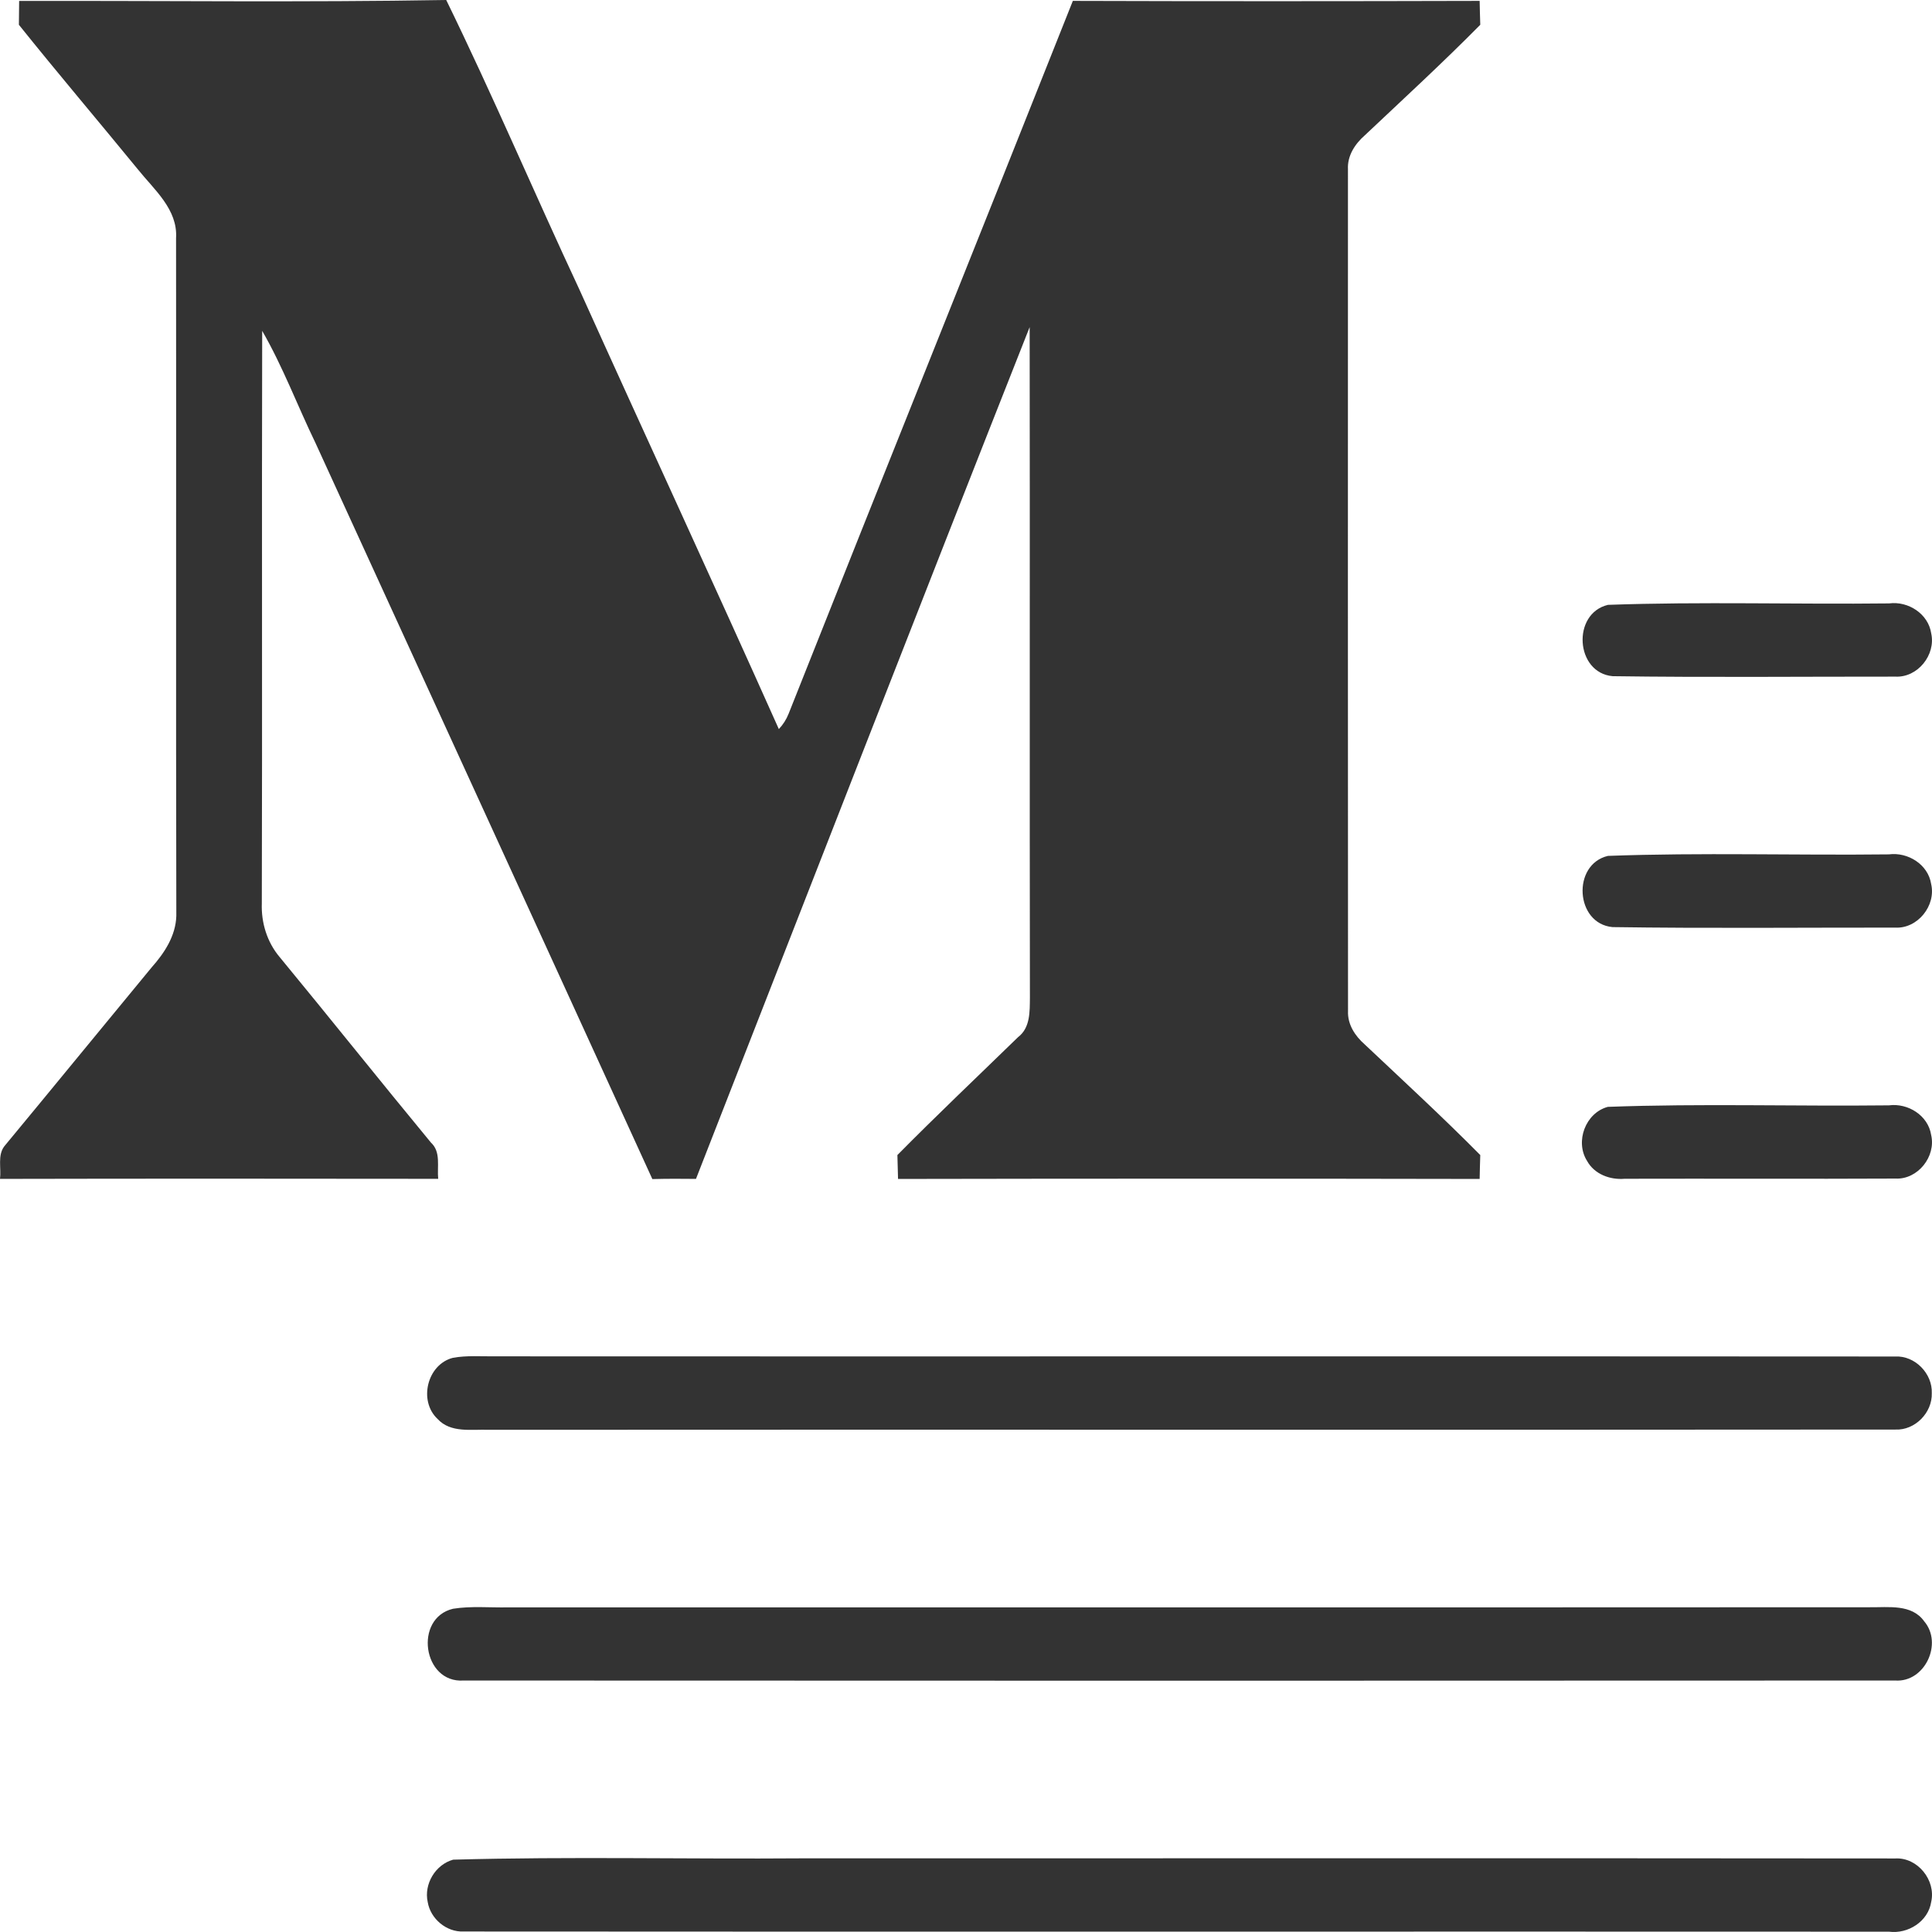
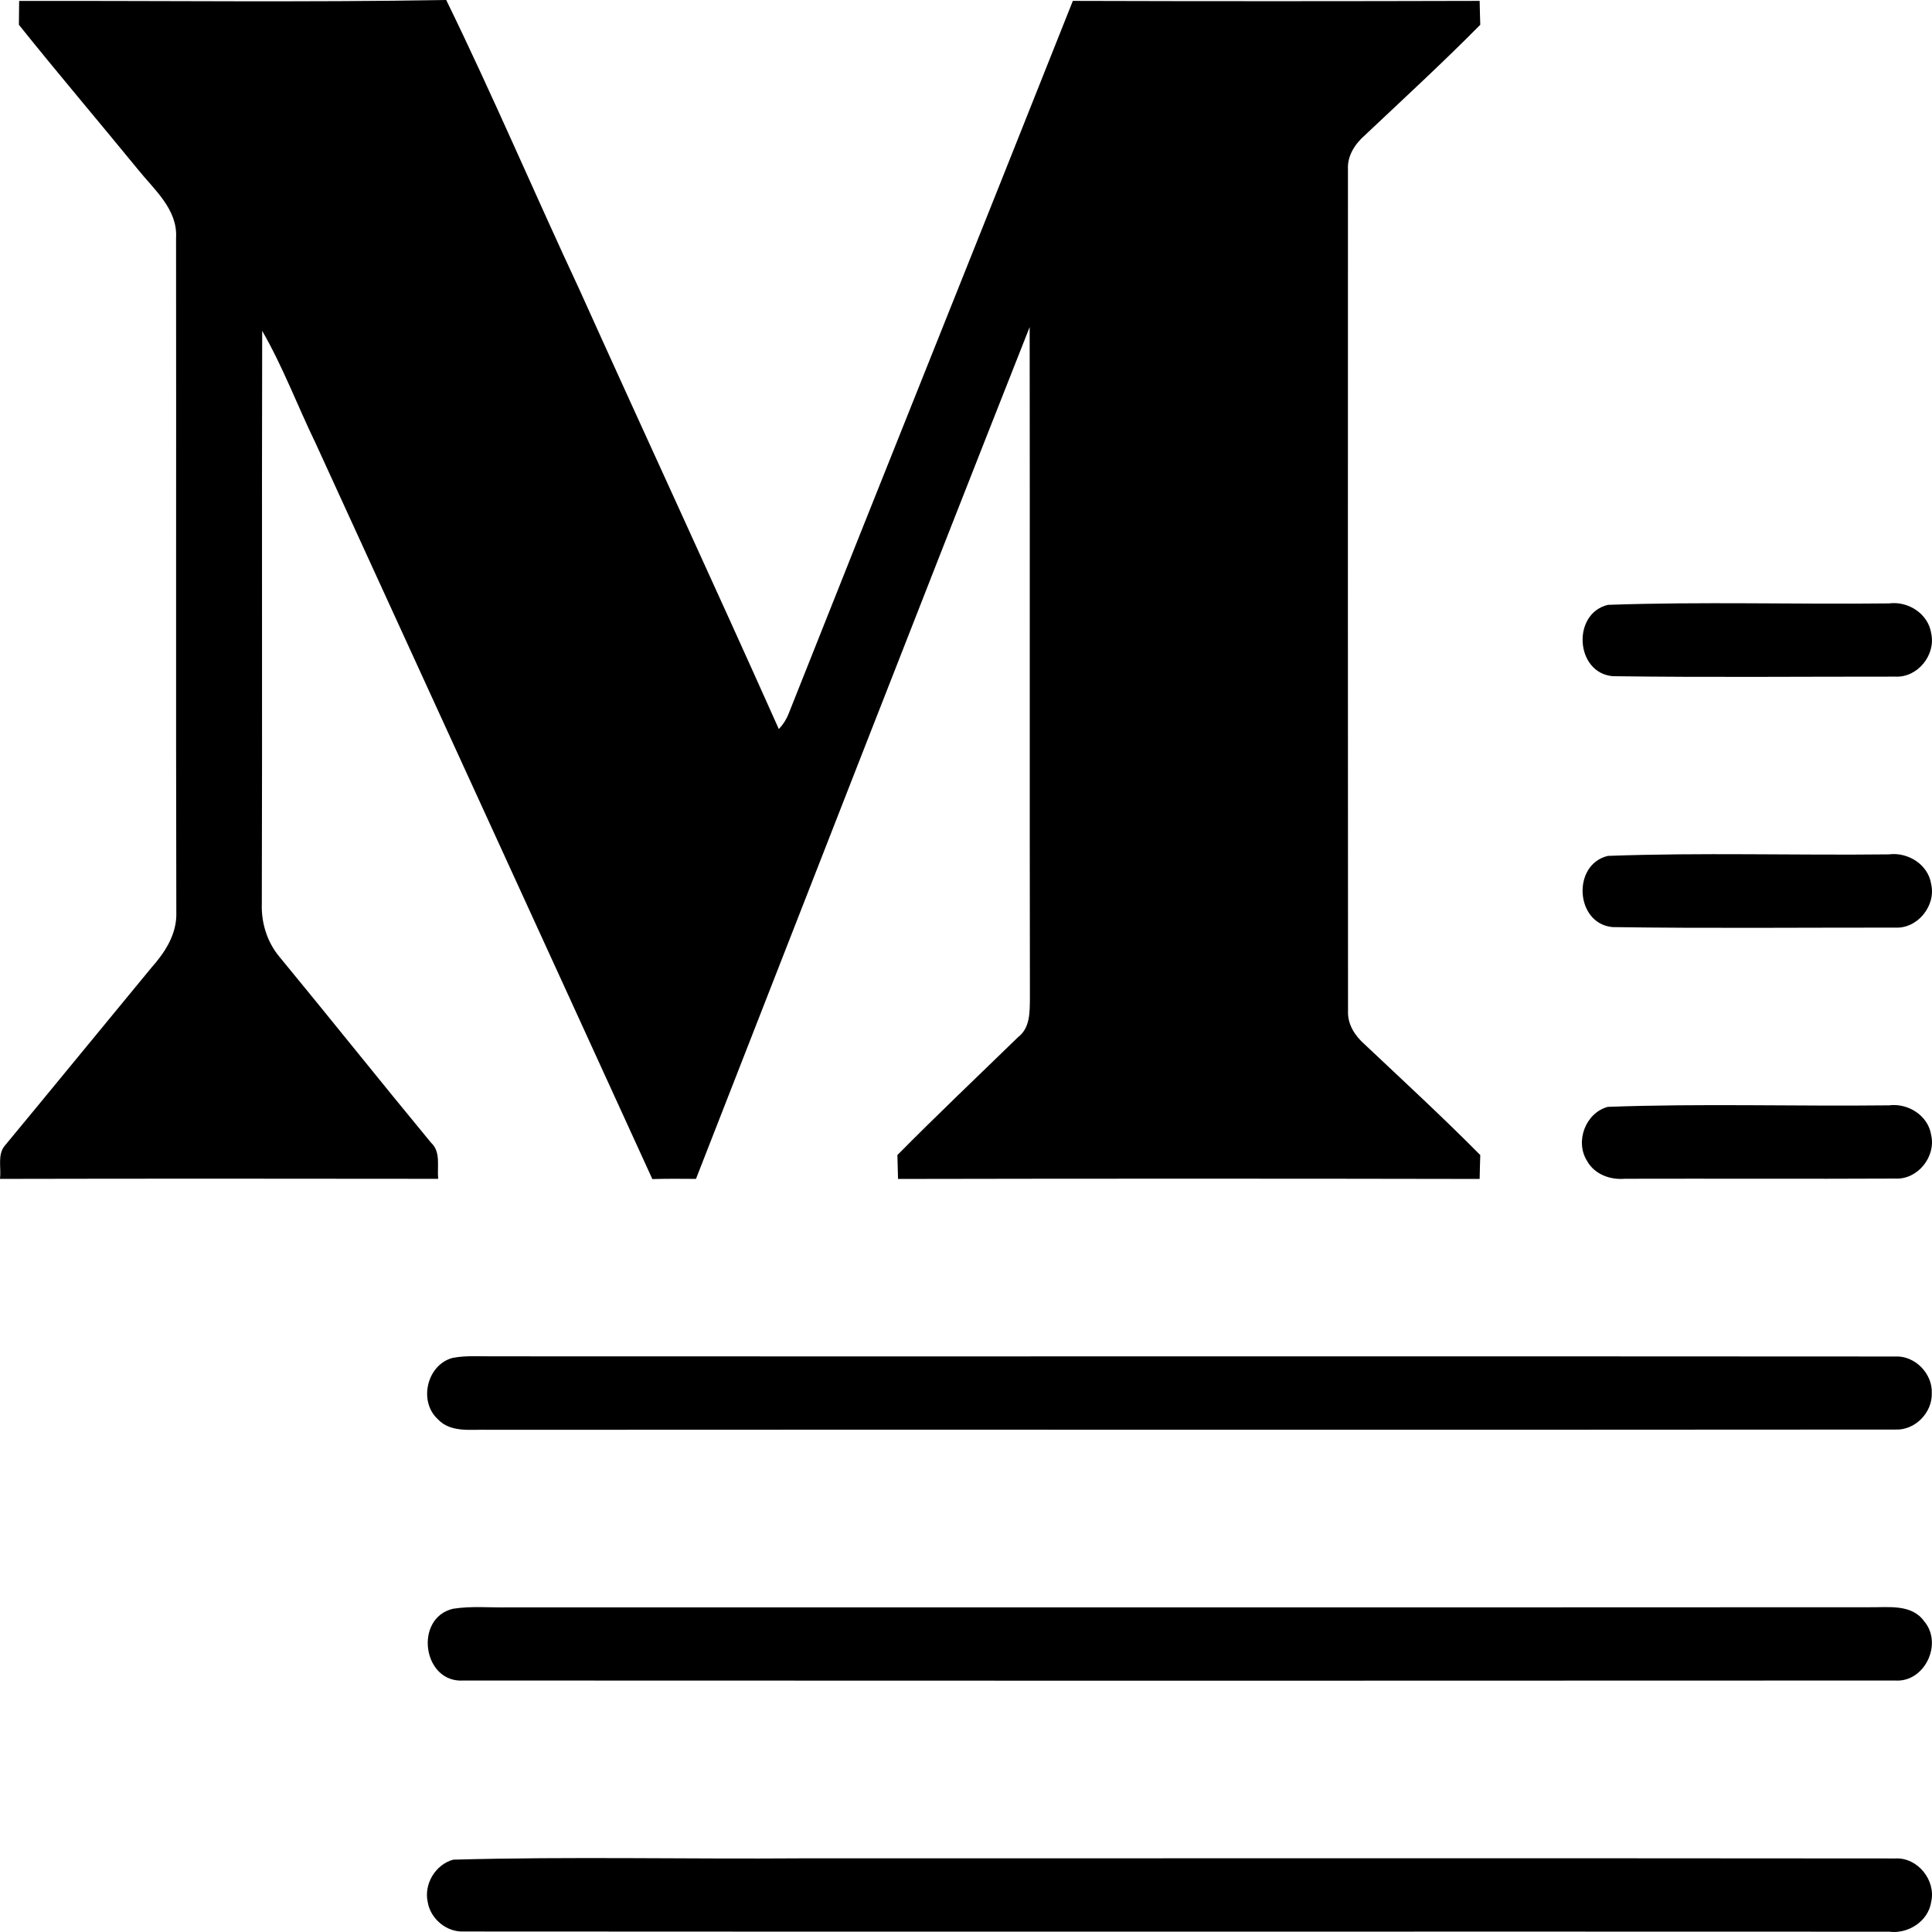
- <svg xmlns="http://www.w3.org/2000/svg" width="140" height="140" viewBox="0 0 140 140" fill="none">
-   <path d="M1.387 0.068C11.703 0.045 22.024 0.177 32.335 0C35.71 6.911 38.726 14.004 41.982 20.974C46.776 31.604 51.68 42.184 56.437 52.832C56.747 52.505 56.983 52.132 57.147 51.718C63.979 34.486 70.906 17.291 77.742 0.064C87.567 0.095 97.392 0.091 107.221 0.064C107.23 0.641 107.248 1.218 107.266 1.796C104.551 4.542 101.708 7.156 98.902 9.803C98.188 10.43 97.624 11.285 97.678 12.271C97.674 32.604 97.669 52.937 97.683 73.269C97.642 74.233 98.192 75.07 98.893 75.683C101.704 78.334 104.546 80.953 107.266 83.699C107.248 84.276 107.23 84.854 107.221 85.431C93.171 85.404 79.125 85.404 65.075 85.431C65.061 84.854 65.043 84.276 65.029 83.699C67.895 80.798 70.851 77.998 73.772 75.156C74.663 74.478 74.618 73.305 74.631 72.305C74.604 56.105 74.636 39.906 74.613 23.702C66.49 44.252 58.484 64.849 50.433 85.427C49.378 85.413 48.323 85.413 47.272 85.44C39.149 67.654 30.998 49.881 22.861 32.099C21.555 29.403 20.5 26.575 18.999 23.974C18.962 37.805 19.013 51.636 18.972 65.467C18.922 66.863 19.354 68.272 20.259 69.345C23.939 73.81 27.546 78.338 31.23 82.799C31.967 83.472 31.662 84.54 31.753 85.422C21.169 85.409 10.584 85.404 0 85.427C0.1 84.649 -0.191 83.722 0.314 83.062C3.884 78.752 7.423 74.419 10.985 70.105C11.912 69.063 12.731 67.822 12.777 66.376C12.74 50.008 12.777 33.632 12.758 17.259C12.89 15.163 11.166 13.745 9.979 12.258C7.118 8.761 4.194 5.32 1.369 1.796C1.374 1.218 1.383 0.641 1.387 0.068Z" fill="#333333" />
-   <path d="M116.518 43.83C123.295 43.589 130.104 43.802 136.891 43.725C138.278 43.543 139.733 44.48 139.943 45.898C140.288 47.453 138.965 49.108 137.355 49.031C130.523 49.026 123.686 49.095 116.859 48.999C114.153 48.758 113.889 44.457 116.518 43.83Z" fill="#333333" />
-   <path d="M116.513 62.021C123.286 61.771 130.091 61.989 136.872 61.911C138.251 61.73 139.72 62.639 139.938 64.058C140.306 65.626 138.956 67.308 137.336 67.218C130.509 67.213 123.677 67.281 116.85 67.181C114.148 66.936 113.894 62.644 116.513 62.021Z" fill="#333333" />
-   <path d="M116.509 80.207C123.286 79.957 130.091 80.175 136.877 80.098C138.255 79.916 139.72 80.826 139.938 82.244C140.306 83.804 138.969 85.486 137.355 85.404C130.814 85.436 124.273 85.4 117.732 85.418C116.668 85.509 115.536 85.09 115.003 84.122C114.116 82.717 114.894 80.639 116.509 80.207Z" fill="#333333" />
-   <path d="M32.813 98.394C33.827 98.207 34.864 98.298 35.887 98.285C69.701 98.303 103.514 98.271 137.332 98.298C138.765 98.221 140.043 99.535 139.984 100.958C140.029 102.368 138.765 103.659 137.345 103.591C103.368 103.622 69.391 103.586 35.414 103.609C34.163 103.563 32.653 103.859 31.703 102.818C30.311 101.508 30.952 98.876 32.813 98.394Z" fill="#333333" />
-   <path d="M32.831 116.576C34.145 116.367 35.487 116.503 36.811 116.476C69.705 116.471 102.6 116.485 135.494 116.467C136.836 116.485 138.528 116.217 139.433 117.485C140.807 119.095 139.479 121.927 137.332 121.777C102.754 121.795 68.172 121.795 33.595 121.777C30.625 121.982 29.974 117.249 32.831 116.576Z" fill="#333333" />
-   <path d="M32.84 134.758C41.273 134.526 49.733 134.726 58.175 134.662C84.565 134.667 110.955 134.644 137.345 134.671C138.956 134.585 140.297 136.249 139.943 137.813C139.729 139.232 138.269 140.159 136.882 139.977C102.45 139.959 68.018 139.991 33.59 139.964C32.349 140.018 31.193 139.041 30.993 137.827C30.707 136.526 31.553 135.112 32.84 134.758Z" fill="#333333" />
+ <svg xmlns="http://www.w3.org/2000/svg" viewBox="0 0 140 140" fill="none">
+   <path d="M1.387 0.068C11.703 0.045 22.024 0.177 32.335 0C35.71 6.911 38.726 14.004 41.982 20.974C46.776 31.604 51.68 42.184 56.437 52.832C56.747 52.505 56.983 52.132 57.147 51.718C63.979 34.486 70.906 17.291 77.742 0.064C87.567 0.095 97.392 0.091 107.221 0.064C107.23 0.641 107.248 1.218 107.266 1.796C104.551 4.542 101.708 7.156 98.902 9.803C98.188 10.43 97.624 11.285 97.678 12.271C97.674 32.604 97.669 52.937 97.683 73.269C97.642 74.233 98.192 75.07 98.893 75.683C101.704 78.334 104.546 80.953 107.266 83.699C107.248 84.276 107.23 84.854 107.221 85.431C93.171 85.404 79.125 85.404 65.075 85.431C65.061 84.854 65.043 84.276 65.029 83.699C67.895 80.798 70.851 77.998 73.772 75.156C74.663 74.478 74.618 73.305 74.631 72.305C74.604 56.105 74.636 39.906 74.613 23.702C66.49 44.252 58.484 64.849 50.433 85.427C49.378 85.413 48.323 85.413 47.272 85.44C39.149 67.654 30.998 49.881 22.861 32.099C21.555 29.403 20.5 26.575 18.999 23.974C18.962 37.805 19.013 51.636 18.972 65.467C18.922 66.863 19.354 68.272 20.259 69.345C23.939 73.81 27.546 78.338 31.23 82.799C31.967 83.472 31.662 84.54 31.753 85.422C21.169 85.409 10.584 85.404 0 85.427C0.1 84.649 -0.191 83.722 0.314 83.062C3.884 78.752 7.423 74.419 10.985 70.105C11.912 69.063 12.731 67.822 12.777 66.376C12.74 50.008 12.777 33.632 12.758 17.259C12.89 15.163 11.166 13.745 9.979 12.258C7.118 8.761 4.194 5.32 1.369 1.796C1.374 1.218 1.383 0.641 1.387 0.068Z" fill="currentColor" />
+   <path d="M116.518 43.83C123.295 43.589 130.104 43.802 136.891 43.725C138.278 43.543 139.733 44.48 139.943 45.898C140.288 47.453 138.965 49.108 137.355 49.031C130.523 49.026 123.686 49.095 116.859 48.999C114.153 48.758 113.889 44.457 116.518 43.83Z" fill="currentColor" />
+   <path d="M116.513 62.021C123.286 61.771 130.091 61.989 136.872 61.911C138.251 61.73 139.72 62.639 139.938 64.058C140.306 65.626 138.956 67.308 137.336 67.218C130.509 67.213 123.677 67.281 116.85 67.181C114.148 66.936 113.894 62.644 116.513 62.021Z" fill="currentColor" />
+   <path d="M116.509 80.207C123.286 79.957 130.091 80.175 136.877 80.098C138.255 79.916 139.72 80.826 139.938 82.244C140.306 83.804 138.969 85.486 137.355 85.404C130.814 85.436 124.273 85.4 117.732 85.418C116.668 85.509 115.536 85.09 115.003 84.122C114.116 82.717 114.894 80.639 116.509 80.207Z" fill="currentColor" />
+   <path d="M32.813 98.394C33.827 98.207 34.864 98.298 35.887 98.285C69.701 98.303 103.514 98.271 137.332 98.298C138.765 98.221 140.043 99.535 139.984 100.958C140.029 102.368 138.765 103.659 137.345 103.591C103.368 103.622 69.391 103.586 35.414 103.609C34.163 103.563 32.653 103.859 31.703 102.818C30.311 101.508 30.952 98.876 32.813 98.394Z" fill="currentColor" />
+   <path d="M32.831 116.576C34.145 116.367 35.487 116.503 36.811 116.476C69.705 116.471 102.6 116.485 135.494 116.467C136.836 116.485 138.528 116.217 139.433 117.485C140.807 119.095 139.479 121.927 137.332 121.777C102.754 121.795 68.172 121.795 33.595 121.777C30.625 121.982 29.974 117.249 32.831 116.576Z" fill="currentColor" />
+   <path d="M32.84 134.758C41.273 134.526 49.733 134.726 58.175 134.662C84.565 134.667 110.955 134.644 137.345 134.671C138.956 134.585 140.297 136.249 139.943 137.813C139.729 139.232 138.269 140.159 136.882 139.977C102.45 139.959 68.018 139.991 33.59 139.964C32.349 140.018 31.193 139.041 30.993 137.827C30.707 136.526 31.553 135.112 32.84 134.758Z" fill="currentColor" />
</svg>
